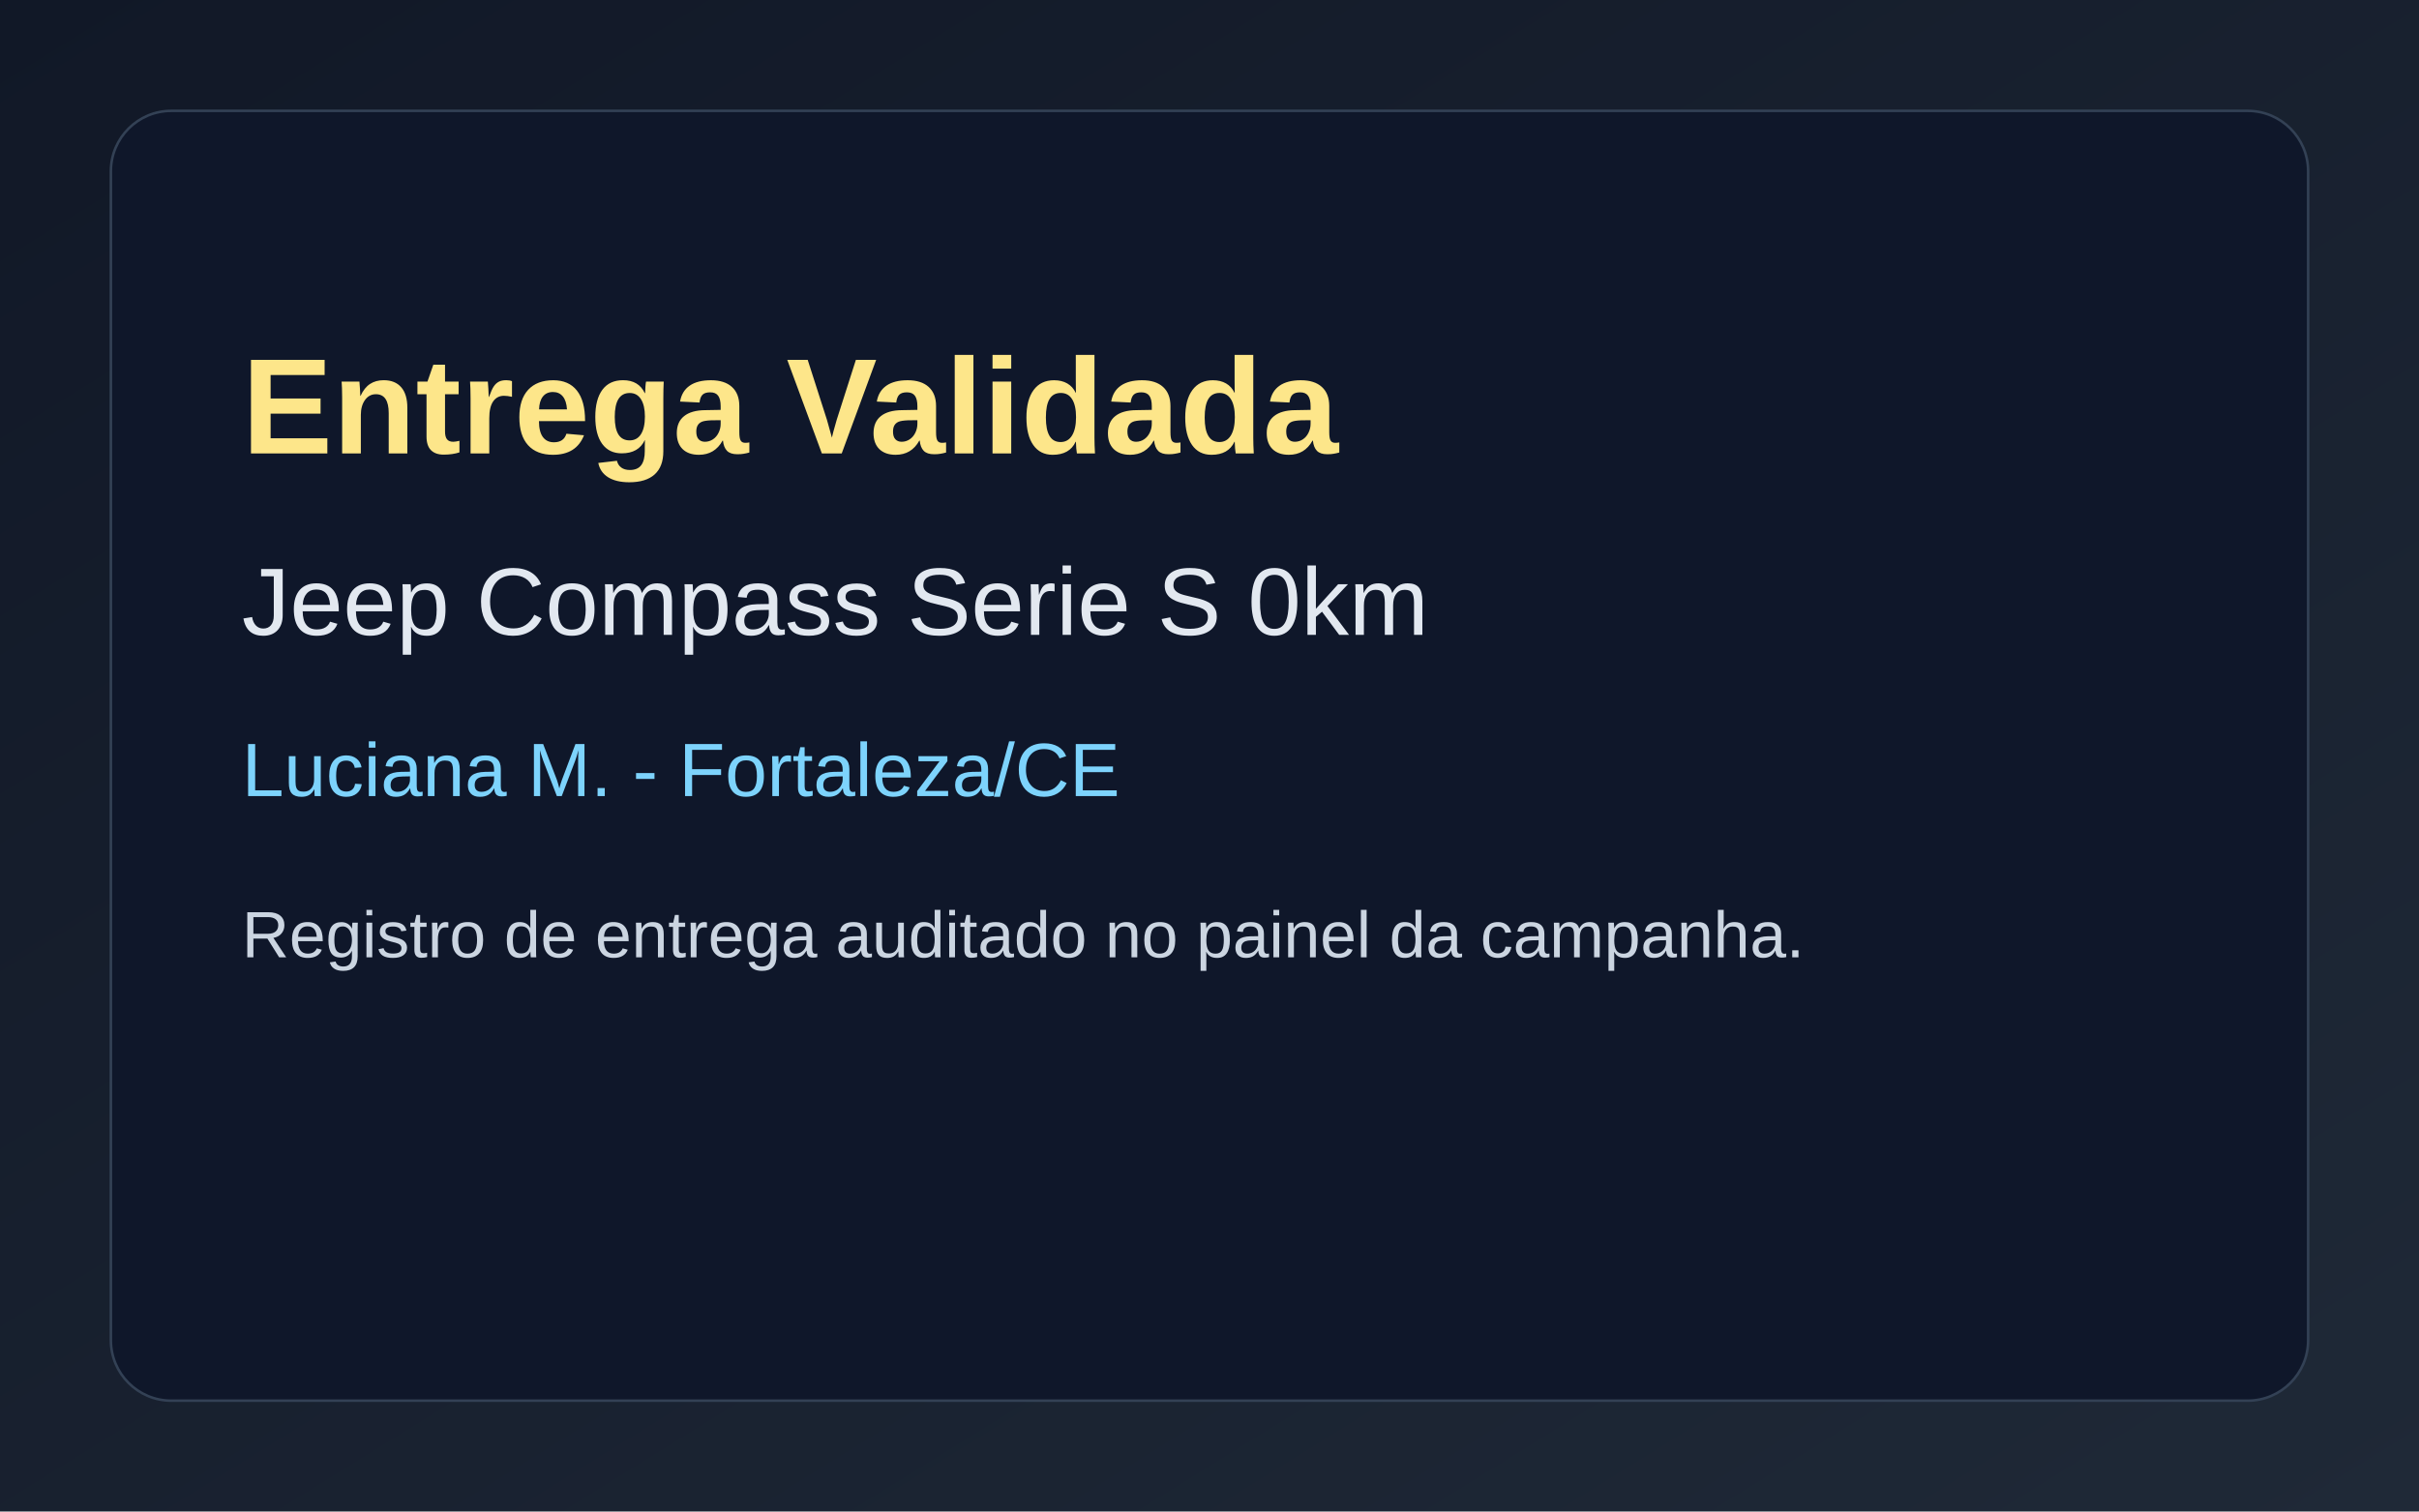
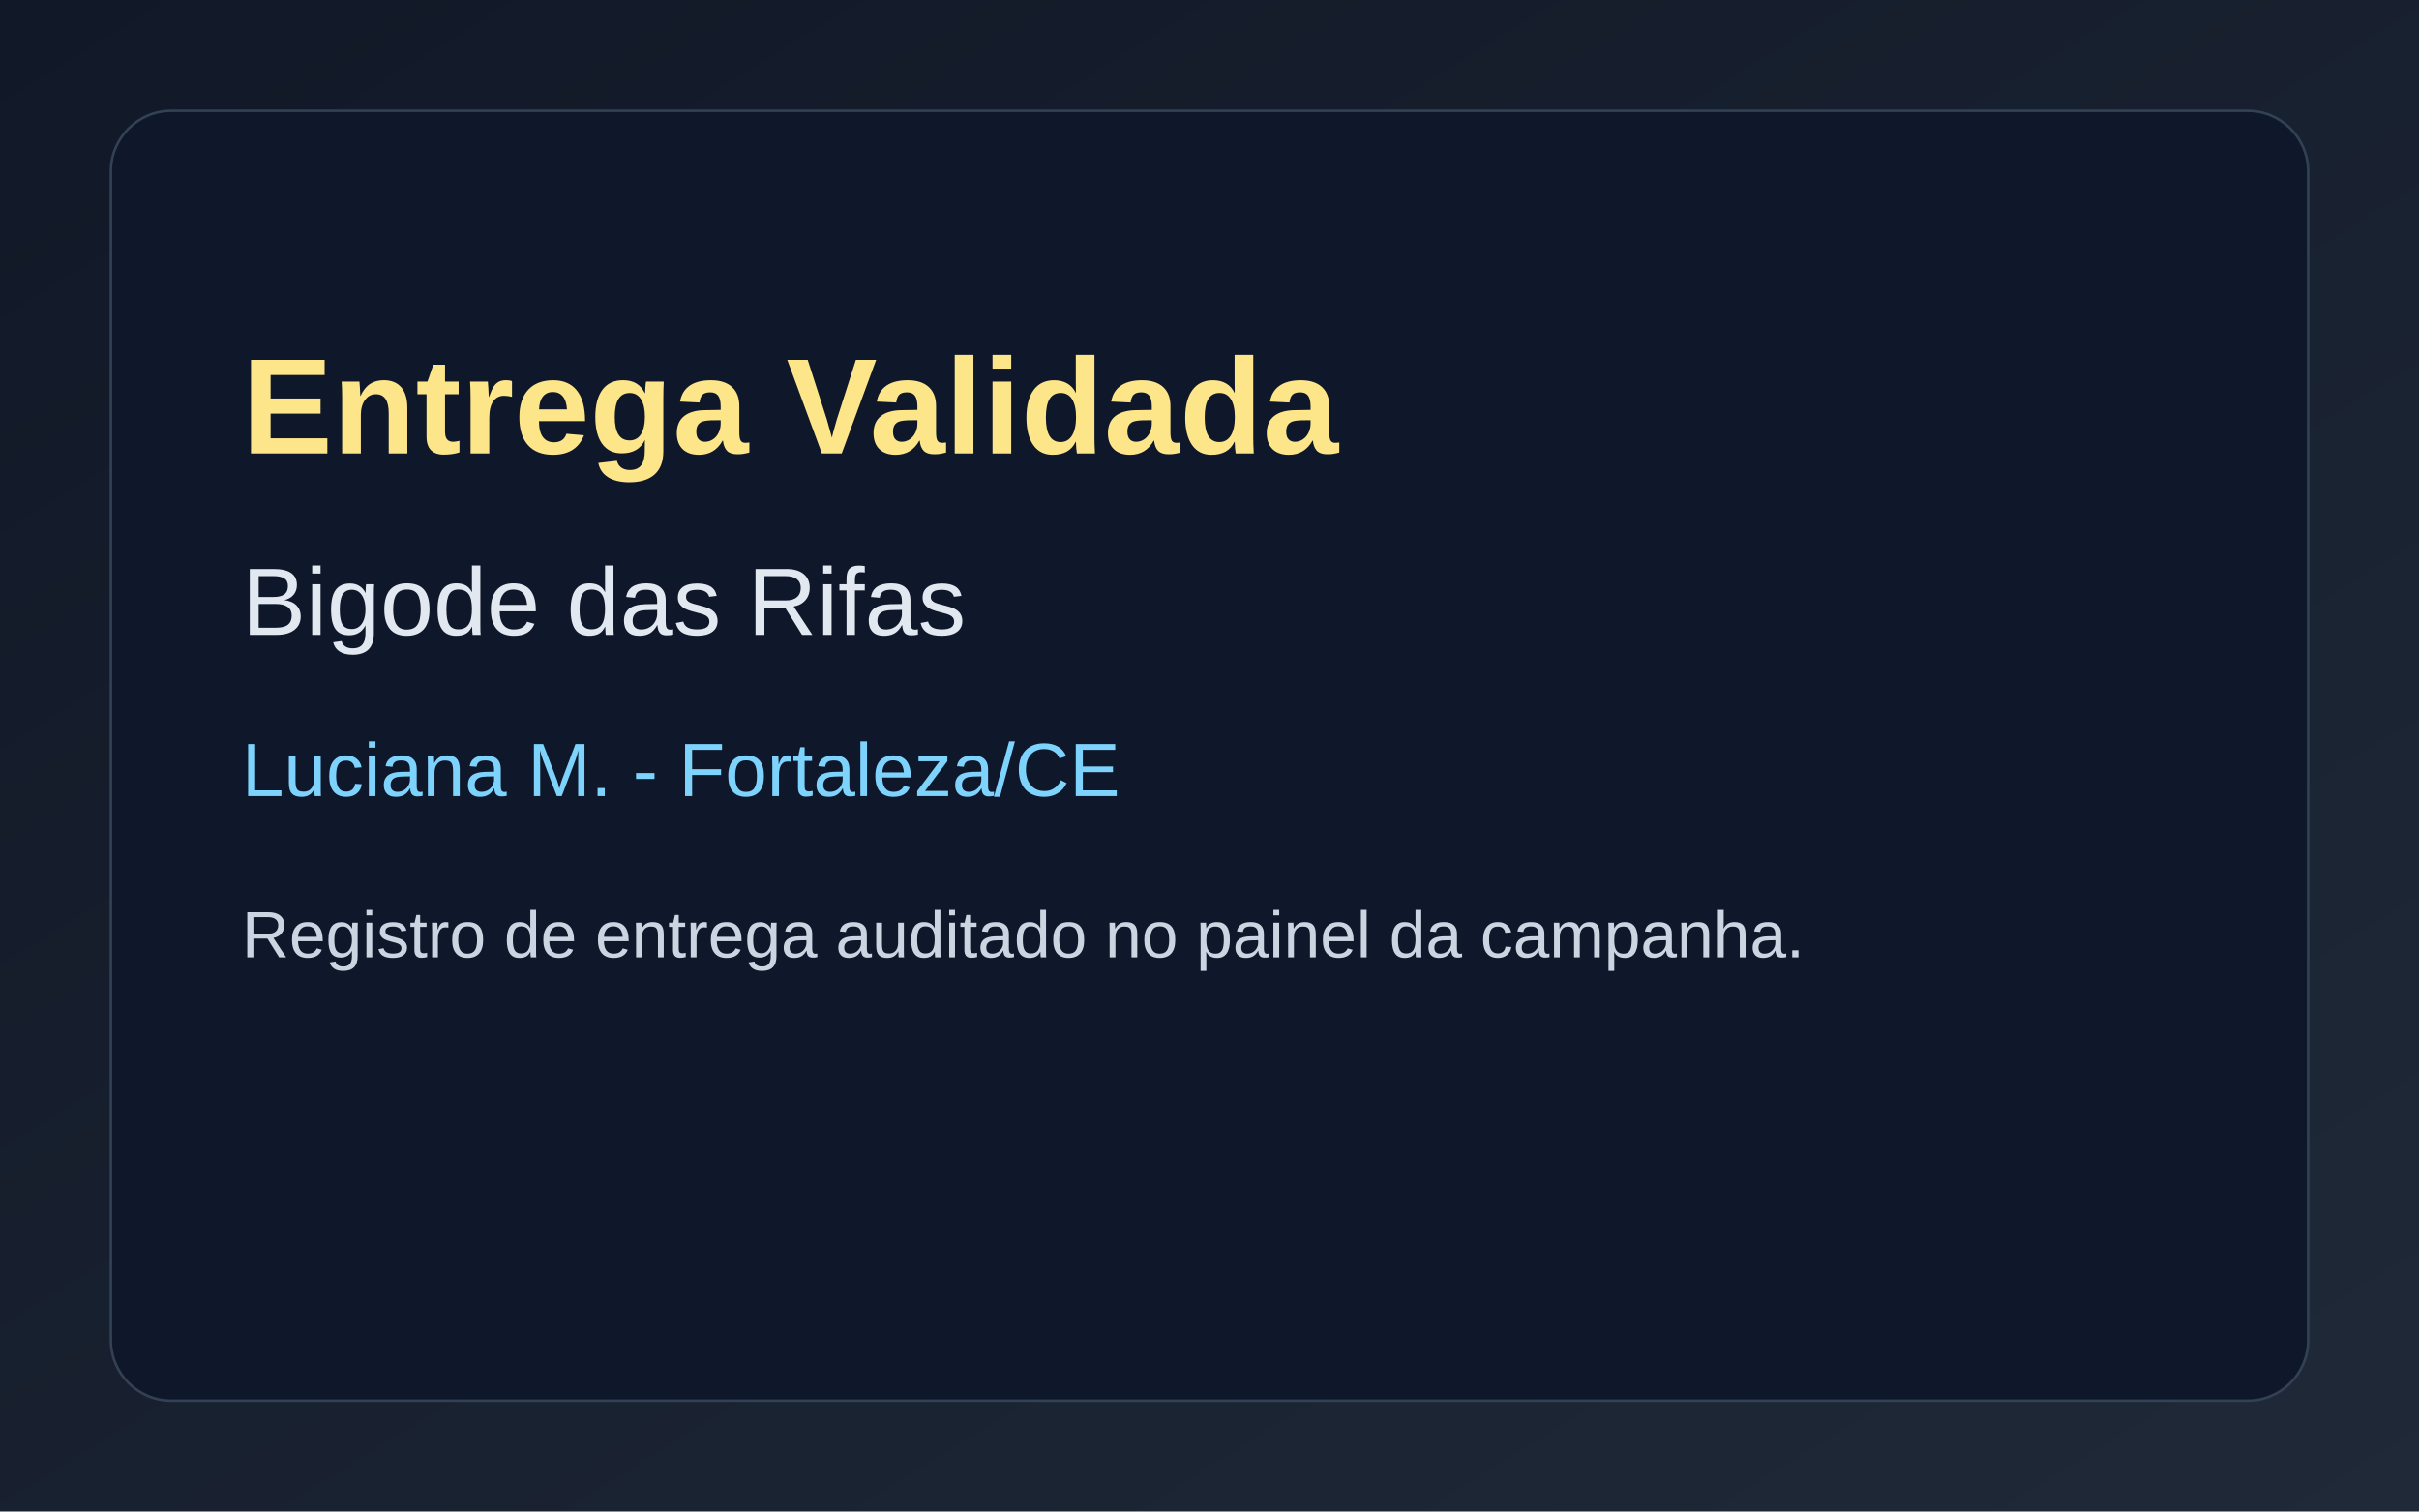
<svg xmlns="http://www.w3.org/2000/svg" viewBox="0 0 960 600">
  <defs>
    <linearGradient id="bg" x1="0" y1="0" x2="1" y2="1">
      <stop offset="0%" stop-color="#111827" />
      <stop offset="100%" stop-color="#1f2937" />
    </linearGradient>
  </defs>
  <rect width="960" height="600" fill="url(#bg)" />
  <rect x="44" y="44" width="872" height="512" rx="24" fill="#0f172a" stroke="#334155" />
  <text x="96" y="180" fill="#fde68a" font-size="54" font-family="Arial, sans-serif" font-weight="700">Entrega Validada</text>
-   <text x="96" y="252" fill="#e2e8f0" font-size="38" font-family="Arial, sans-serif">Jeep Compass Serie S 0km</text>
+   <text x="96" y="252" fill="#e2e8f0" font-size="38" font-family="Arial, sans-serif">Bigode das Rifas</text>
  <text x="96" y="316" fill="#7dd3fc" font-size="30" font-family="Arial, sans-serif">Luciana M. - Fortaleza/CE</text>
  <text x="96" y="380" fill="#cbd5e1" font-size="26" font-family="Arial, sans-serif">Registro de entrega auditado no painel da campanha.</text>
</svg>
